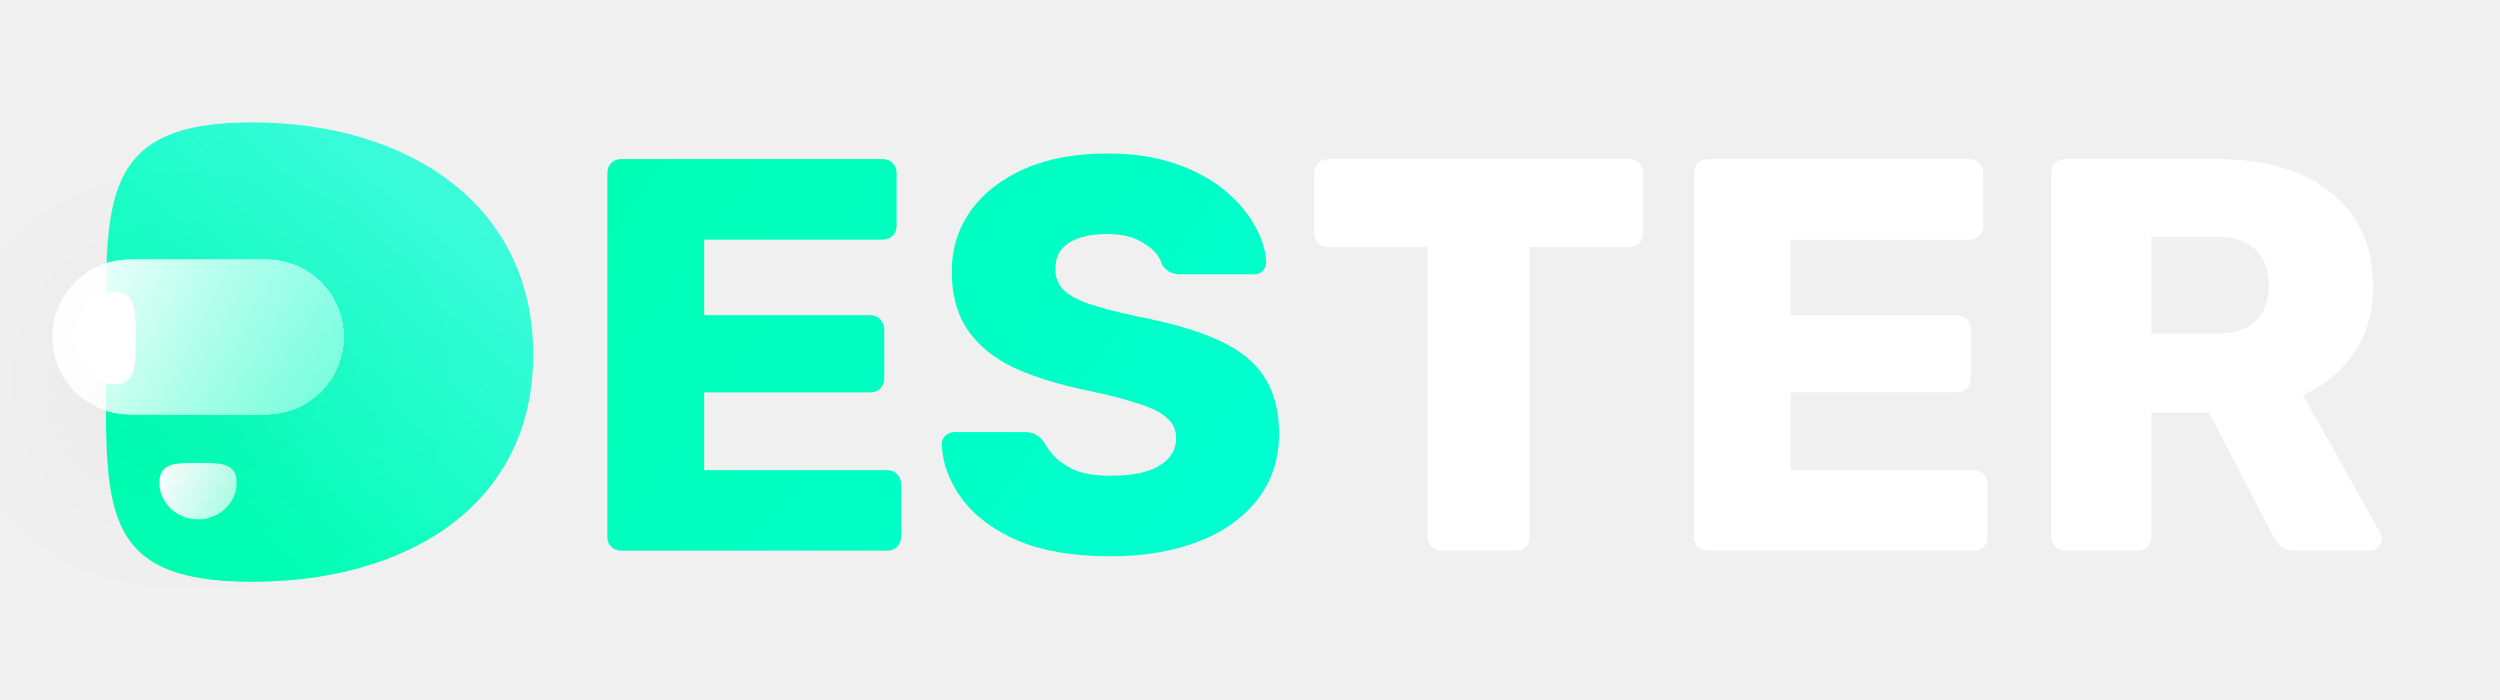
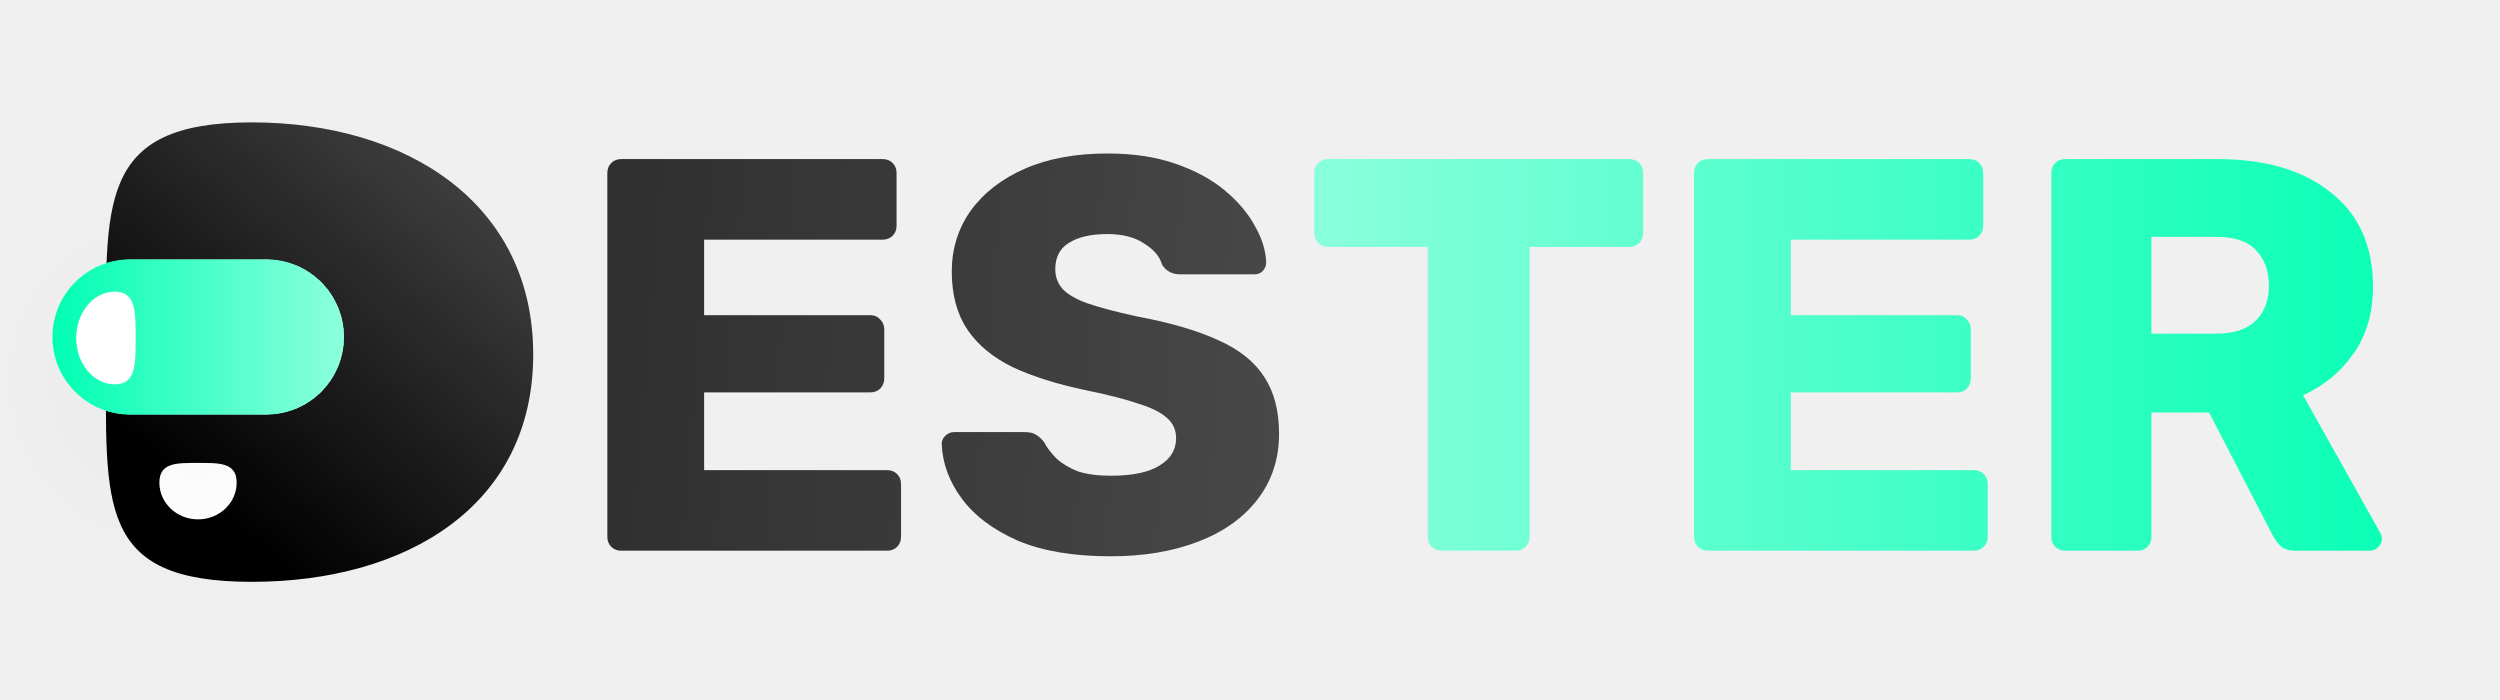
<svg xmlns="http://www.w3.org/2000/svg" width="286" height="80" viewBox="0 0 286 80" fill="none">
-   <g clip-path="url(#clip0_1_4)">
-     <path d="M71.08 63C70.611 63 70.227 62.851 69.928 62.552C69.629 62.253 69.48 61.869 69.48 61.4V19.8C69.48 19.331 69.629 18.947 69.928 18.648C70.227 18.349 70.611 18.2 71.08 18.2H100.968C101.437 18.2 101.821 18.349 102.12 18.648C102.419 18.947 102.568 19.331 102.568 19.8V25.816C102.568 26.285 102.419 26.669 102.12 26.968C101.821 27.267 101.437 27.416 100.968 27.416H80.552V36.056H99.56C100.029 36.056 100.413 36.227 100.712 36.568C101.011 36.867 101.16 37.251 101.16 37.72V43.288C101.16 43.715 101.011 44.099 100.712 44.44C100.413 44.739 100.029 44.888 99.56 44.888H80.552V53.784H101.48C101.949 53.784 102.333 53.933 102.632 54.232C102.931 54.531 103.08 54.915 103.08 55.384V61.4C103.08 61.869 102.931 62.253 102.632 62.552C102.333 62.851 101.949 63 101.48 63H71.08ZM127.059 63.64C122.792 63.64 119.251 63.043 116.435 61.848C113.619 60.611 111.486 59.011 110.035 57.048C108.584 55.085 107.816 52.995 107.731 50.776C107.731 50.435 107.859 50.136 108.115 49.88C108.414 49.581 108.755 49.432 109.139 49.432H117.203C117.8 49.432 118.248 49.539 118.547 49.752C118.888 49.965 119.187 50.243 119.443 50.584C119.784 51.224 120.254 51.843 120.851 52.44C121.491 53.037 122.302 53.528 123.283 53.912C124.307 54.253 125.566 54.424 127.059 54.424C129.534 54.424 131.39 54.04 132.627 53.272C133.907 52.504 134.547 51.459 134.547 50.136C134.547 49.197 134.206 48.429 133.523 47.832C132.84 47.192 131.731 46.637 130.195 46.168C128.702 45.656 126.696 45.144 124.179 44.632C120.936 43.949 118.163 43.075 115.859 42.008C113.598 40.899 111.87 39.469 110.675 37.72C109.48 35.928 108.883 33.709 108.883 31.064C108.883 28.461 109.608 26.136 111.059 24.088C112.552 22.04 114.622 20.44 117.267 19.288C119.912 18.136 123.048 17.56 126.675 17.56C129.619 17.56 132.2 17.944 134.419 18.712C136.68 19.48 138.579 20.504 140.115 21.784C141.651 23.064 142.803 24.429 143.571 25.88C144.382 27.288 144.808 28.675 144.851 30.04C144.851 30.381 144.723 30.701 144.467 31C144.211 31.256 143.891 31.384 143.507 31.384H135.059C134.59 31.384 134.184 31.299 133.843 31.128C133.502 30.957 133.203 30.68 132.947 30.296C132.691 29.357 132.008 28.547 130.899 27.864C129.832 27.139 128.424 26.776 126.675 26.776C124.798 26.776 123.326 27.117 122.259 27.8C121.235 28.44 120.723 29.443 120.723 30.808C120.723 31.661 121 32.408 121.555 33.048C122.152 33.688 123.112 34.243 124.435 34.712C125.8 35.181 127.656 35.672 130.003 36.184C133.886 36.909 137.022 37.827 139.411 38.936C141.8 40.003 143.55 41.411 144.659 43.16C145.768 44.867 146.323 47.021 146.323 49.624C146.323 52.525 145.491 55.043 143.827 57.176C142.206 59.267 139.944 60.867 137.043 61.976C134.142 63.085 130.814 63.64 127.059 63.64Z" fill="url(#paint0_linear_1_4)" />
-     <path d="M61 40.554C61 57.807 46.582 66.561 28.797 66.561C11.012 66.561 12.13 57.807 12.13 40.554C12.13 23.301 11.012 14 28.797 14C46.582 14 61 23.301 61 40.554Z" fill="url(#paint1_linear_1_4)" />
-     <path d="M22.653 52.96C25.094 52.96 27.073 52.902 27.073 55.219C27.073 57.536 25.094 59.415 22.653 59.415C20.211 59.415 18.232 57.536 18.232 55.219C18.232 52.902 20.211 52.96 22.653 52.96Z" fill="url(#paint2_linear_1_4)" />
-     <g filter="url(#filter0_d_1_4)">
-       <rect x="6" y="29.676" width="33.352" height="17.751" rx="8.875" fill="url(#paint3_linear_1_4)" shape-rendering="crispEdges" />
+   <g clip-path="url(#clip0_106_2)">
+     <path d="M71.08 63C70.611 63 70.227 62.851 69.928 62.552C69.629 62.253 69.48 61.869 69.48 61.4V19.8C69.48 19.331 69.629 18.947 69.928 18.648C70.227 18.349 70.611 18.2 71.08 18.2H100.968C101.437 18.2 101.821 18.349 102.12 18.648C102.419 18.947 102.568 19.331 102.568 19.8V25.816C102.568 26.285 102.419 26.669 102.12 26.968C101.821 27.267 101.437 27.416 100.968 27.416H80.552V36.056H99.56C100.029 36.056 100.413 36.227 100.712 36.568C101.011 36.867 101.16 37.251 101.16 37.72V43.288C101.16 43.715 101.011 44.099 100.712 44.44C100.413 44.739 100.029 44.888 99.56 44.888H80.552V53.784H101.48C101.949 53.784 102.333 53.933 102.632 54.232C102.931 54.531 103.08 54.915 103.08 55.384V61.4C103.08 61.869 102.931 62.253 102.632 62.552C102.333 62.851 101.949 63 101.48 63H71.08ZM127.059 63.64C122.792 63.64 119.251 63.043 116.435 61.848C113.619 60.611 111.486 59.011 110.035 57.048C108.584 55.085 107.816 52.995 107.731 50.776C107.731 50.435 107.859 50.136 108.115 49.88C108.414 49.581 108.755 49.432 109.139 49.432H117.203C117.8 49.432 118.248 49.539 118.547 49.752C118.888 49.965 119.187 50.243 119.443 50.584C119.784 51.224 120.254 51.843 120.851 52.44C121.491 53.037 122.302 53.528 123.283 53.912C124.307 54.253 125.566 54.424 127.059 54.424C129.534 54.424 131.39 54.04 132.627 53.272C133.907 52.504 134.547 51.459 134.547 50.136C134.547 49.197 134.206 48.429 133.523 47.832C132.84 47.192 131.731 46.637 130.195 46.168C128.702 45.656 126.696 45.144 124.179 44.632C120.936 43.949 118.163 43.075 115.859 42.008C113.598 40.899 111.87 39.469 110.675 37.72C109.48 35.928 108.883 33.709 108.883 31.064C108.883 28.461 109.608 26.136 111.059 24.088C112.552 22.04 114.622 20.44 117.267 19.288C119.912 18.136 123.048 17.56 126.675 17.56C129.619 17.56 132.2 17.944 134.419 18.712C136.68 19.48 138.579 20.504 140.115 21.784C141.651 23.064 142.803 24.429 143.571 25.88C144.382 27.288 144.808 28.675 144.851 30.04C144.851 30.381 144.723 30.701 144.467 31C144.211 31.256 143.891 31.384 143.507 31.384H135.059C134.59 31.384 134.184 31.299 133.843 31.128C133.502 30.957 133.203 30.68 132.947 30.296C132.691 29.357 132.008 28.547 130.899 27.864C129.832 27.139 128.424 26.776 126.675 26.776C124.798 26.776 123.326 27.117 122.259 27.8C121.235 28.44 120.723 29.443 120.723 30.808C120.723 31.661 121 32.408 121.555 33.048C122.152 33.688 123.112 34.243 124.435 34.712C125.8 35.181 127.656 35.672 130.003 36.184C133.886 36.909 137.022 37.827 139.411 38.936C141.8 40.003 143.55 41.411 144.659 43.16C145.768 44.867 146.323 47.021 146.323 49.624C146.323 52.525 145.491 55.043 143.827 57.176C142.206 59.267 139.944 60.867 137.043 61.976C134.142 63.085 130.814 63.64 127.059 63.64Z" fill="url(#paint0_linear_106_2)" />
+     <path d="M61 40.554C61 57.807 46.582 66.561 28.797 66.561C11.012 66.561 12.13 57.807 12.13 40.554C12.13 23.301 11.012 14 28.797 14C46.582 14 61 23.301 61 40.554Z" fill="url(#paint1_linear_106_2)" />
+     <path d="M22.653 52.96C25.094 52.96 27.073 52.902 27.073 55.219C27.073 57.536 25.094 59.415 22.653 59.415C20.211 59.415 18.232 57.536 18.232 55.219C18.232 52.902 20.211 52.96 22.653 52.96Z" fill="white" />
+     <g filter="url(#filter0_d_106_2)">
+       <rect x="6" y="29.676" width="33.352" height="17.751" rx="8.875" fill="url(#paint2_linear_106_2)" shape-rendering="crispEdges" />
    </g>
-     <rect x="6" y="29.676" width="33.352" height="17.751" rx="8.875" fill="url(#paint4_linear_1_4)" />
+     <rect x="6" y="29.676" width="33.352" height="17.751" rx="8.875" fill="url(#paint3_linear_106_2)" />
    <path d="M15.514 38.667C15.514 41.595 15.575 43.969 13.135 43.969C10.696 43.969 8.718 41.595 8.718 38.667C8.718 35.739 10.696 33.365 13.135 33.365C15.575 33.365 15.514 35.739 15.514 38.667Z" fill="white" />
-     <path d="M164.936 63C164.467 63 164.083 62.851 163.784 62.552C163.485 62.253 163.336 61.869 163.336 61.4V28.248H151.944C151.475 28.248 151.091 28.099 150.792 27.8C150.493 27.459 150.344 27.075 150.344 26.648V19.8C150.344 19.331 150.493 18.947 150.792 18.648C151.091 18.349 151.475 18.2 151.944 18.2H186.376C186.845 18.2 187.229 18.349 187.528 18.648C187.827 18.947 187.976 19.331 187.976 19.8V26.648C187.976 27.075 187.827 27.459 187.528 27.8C187.229 28.099 186.845 28.248 186.376 28.248H174.984V61.4C174.984 61.869 174.835 62.253 174.536 62.552C174.237 62.851 173.853 63 173.384 63H164.936ZM195.393 63C194.923 63 194.539 62.851 194.241 62.552C193.942 62.253 193.793 61.869 193.793 61.4V19.8C193.793 19.331 193.942 18.947 194.241 18.648C194.539 18.349 194.923 18.2 195.393 18.2H225.281C225.75 18.2 226.134 18.349 226.433 18.648C226.731 18.947 226.881 19.331 226.881 19.8V25.816C226.881 26.285 226.731 26.669 226.433 26.968C226.134 27.267 225.75 27.416 225.281 27.416H204.865V36.056H223.873C224.342 36.056 224.726 36.227 225.025 36.568C225.323 36.867 225.472 37.251 225.472 37.72V43.288C225.472 43.715 225.323 44.099 225.025 44.44C224.726 44.739 224.342 44.888 223.873 44.888H204.865V53.784H225.793C226.262 53.784 226.646 53.933 226.944 54.232C227.243 54.531 227.393 54.915 227.393 55.384V61.4C227.393 61.869 227.243 62.253 226.944 62.552C226.646 62.851 226.262 63 225.793 63H195.393ZM236.268 63C235.798 63 235.414 62.851 235.116 62.552C234.817 62.253 234.668 61.869 234.668 61.4V19.8C234.668 19.331 234.817 18.947 235.116 18.648C235.414 18.349 235.798 18.2 236.268 18.2H253.676C259.18 18.2 263.51 19.48 266.668 22.04C269.868 24.557 271.468 28.141 271.468 32.792C271.468 35.821 270.721 38.381 269.228 40.472C267.777 42.563 265.857 44.141 263.468 45.208L272.3 60.952C272.428 61.208 272.492 61.443 272.492 61.656C272.492 61.997 272.342 62.317 272.044 62.616C271.788 62.872 271.468 63 271.084 63H262.636C261.825 63 261.228 62.808 260.844 62.424C260.46 61.997 260.182 61.613 260.012 61.272L252.716 47.192H246.124V61.4C246.124 61.869 245.974 62.253 245.676 62.552C245.377 62.851 244.993 63 244.524 63H236.268ZM246.124 38.168H253.548C255.553 38.168 257.046 37.677 258.028 36.696C259.052 35.715 259.564 34.371 259.564 32.664C259.564 31 259.073 29.656 258.092 28.632C257.153 27.608 255.638 27.096 253.548 27.096H246.124V38.168Z" fill="white" />
+     <path d="M164.936 63C164.467 63 164.083 62.851 163.784 62.552C163.485 62.253 163.336 61.869 163.336 61.4V28.248H151.944C151.475 28.248 151.091 28.099 150.792 27.8C150.493 27.459 150.344 27.075 150.344 26.648V19.8C150.344 19.331 150.493 18.947 150.792 18.648C151.091 18.349 151.475 18.2 151.944 18.2H186.376C186.845 18.2 187.229 18.349 187.528 18.648C187.827 18.947 187.976 19.331 187.976 19.8V26.648C187.976 27.075 187.827 27.459 187.528 27.8C187.229 28.099 186.845 28.248 186.376 28.248H174.984V61.4C174.984 61.869 174.835 62.253 174.536 62.552C174.237 62.851 173.853 63 173.384 63H164.936ZM195.393 63C194.923 63 194.539 62.851 194.241 62.552C193.942 62.253 193.793 61.869 193.793 61.4V19.8C193.793 19.331 193.942 18.947 194.241 18.648C194.539 18.349 194.923 18.2 195.393 18.2H225.281C225.75 18.2 226.134 18.349 226.433 18.648C226.731 18.947 226.881 19.331 226.881 19.8V25.816C226.881 26.285 226.731 26.669 226.433 26.968C226.134 27.267 225.75 27.416 225.281 27.416H204.865V36.056H223.873C224.342 36.056 224.726 36.227 225.025 36.568C225.323 36.867 225.472 37.251 225.472 37.72V43.288C225.472 43.715 225.323 44.099 225.025 44.44C224.726 44.739 224.342 44.888 223.873 44.888H204.865V53.784H225.793C226.262 53.784 226.646 53.933 226.944 54.232C227.243 54.531 227.393 54.915 227.393 55.384V61.4C227.393 61.869 227.243 62.253 226.944 62.552C226.646 62.851 226.262 63 225.793 63H195.393ZM236.268 63C235.798 63 235.414 62.851 235.116 62.552C234.817 62.253 234.668 61.869 234.668 61.4V19.8C234.668 19.331 234.817 18.947 235.116 18.648C235.414 18.349 235.798 18.2 236.268 18.2H253.676C259.18 18.2 263.51 19.48 266.668 22.04C269.868 24.557 271.468 28.141 271.468 32.792C271.468 35.821 270.721 38.381 269.228 40.472C267.777 42.563 265.857 44.141 263.468 45.208L272.3 60.952C272.428 61.208 272.492 61.443 272.492 61.656C272.492 61.997 272.342 62.317 272.044 62.616C271.788 62.872 271.468 63 271.084 63H262.636C261.825 63 261.228 62.808 260.844 62.424C260.46 61.997 260.182 61.613 260.012 61.272L252.716 47.192H246.124V61.4C246.124 61.869 245.974 62.253 245.676 62.552C245.377 62.851 244.993 63 244.524 63H236.268ZM246.124 38.168H253.548C255.553 38.168 257.046 37.677 258.028 36.696C259.052 35.715 259.564 34.371 259.564 32.664C259.564 31 259.073 29.656 258.092 28.632C257.153 27.608 255.638 27.096 253.548 27.096H246.124V38.168Z" fill="url(#paint4_linear_106_2)" />
  </g>
  <defs>
-     <filter id="filter0_d_1_4" x="-14" y="14.676" width="73.352" height="57.751" filterUnits="userSpaceOnUse" color-interpolation-filters="sRGB">
+     <filter id="filter0_d_106_2" x="-14" y="14.676" width="73.352" height="57.751" filterUnits="userSpaceOnUse" color-interpolation-filters="sRGB">
      <feFlood flood-opacity="0" result="BackgroundImageFix" />
      <feColorMatrix in="SourceAlpha" type="matrix" values="0 0 0 0 0 0 0 0 0 0 0 0 0 0 0 0 0 0 127 0" result="hardAlpha" />
      <feOffset dy="5" />
      <feGaussianBlur stdDeviation="10" />
      <feComposite in2="hardAlpha" operator="out" />
      <feColorMatrix type="matrix" values="0 0 0 0 0 0 0 0 0 0 0 0 0 0 0 0 0 0 0.04 0" />
-       <feBlend mode="normal" in2="BackgroundImageFix" result="effect1_dropShadow_1_4" />
-       <feBlend mode="normal" in="SourceGraphic" in2="effect1_dropShadow_1_4" result="shape" />
+       <feBlend mode="normal" in2="BackgroundImageFix" result="effect1_dropShadow_106_2" />
+       <feBlend mode="normal" in="SourceGraphic" in2="effect1_dropShadow_106_2" result="shape" />
    </filter>
-     <linearGradient id="paint0_linear_1_4" x1="69.096" y1="10.44" x2="177.878" y2="88.739" gradientUnits="userSpaceOnUse">
-       <stop stop-color="#00FFB3" />
-       <stop offset="1" stop-color="#00FFE0" />
+     <linearGradient id="paint0_linear_106_2" x1="65" y1="40" x2="203.109" y2="51.095" gradientUnits="userSpaceOnUse">
+       <stop stop-opacity="0.81" />
+       <stop offset="0.984" stop-opacity="0.63" />
    </linearGradient>
-     <linearGradient id="paint1_linear_1_4" x1="52.904" y1="1.205" x2="12.564" y2="48.112" gradientUnits="userSpaceOnUse">
-       <stop stop-color="#00FFE0" stop-opacity="0.66" />
-       <stop offset="1" stop-color="#00FFB3" />
+     <linearGradient id="paint1_linear_106_2" x1="52.904" y1="1.205" x2="12.564" y2="48.112" gradientUnits="userSpaceOnUse">
+       <stop stop-opacity="0.66" />
+       <stop offset="1" />
    </linearGradient>
-     <linearGradient id="paint2_linear_1_4" x1="18.206" y1="53.992" x2="29.692" y2="59.556" gradientUnits="userSpaceOnUse">
-       <stop stop-color="white" />
-       <stop offset="1" stop-color="#8BFFDC" />
-     </linearGradient>
-     <linearGradient id="paint3_linear_1_4" x1="7.154" y1="29.676" x2="40.083" y2="42.66" gradientUnits="userSpaceOnUse">
+     <linearGradient id="paint2_linear_106_2" x1="7.154" y1="29.676" x2="40.083" y2="42.66" gradientUnits="userSpaceOnUse">
      <stop stop-color="white" stop-opacity="0.29" />
      <stop offset="1" stop-color="white" stop-opacity="0.4" />
    </linearGradient>
-     <linearGradient id="paint4_linear_1_4" x1="7.154" y1="29.676" x2="40.083" y2="42.66" gradientUnits="userSpaceOnUse">
-       <stop stop-color="white" />
-       <stop offset="1" stop-color="white" stop-opacity="0" />
+     <linearGradient id="paint3_linear_106_2" x1="6" y1="39" x2="39" y2="39" gradientUnits="userSpaceOnUse">
+       <stop stop-color="#00FFB3" />
+       <stop offset="1" stop-color="#8BFFDC" />
    </linearGradient>
-     <clipPath id="clip0_1_4">
+     <linearGradient id="paint4_linear_106_2" x1="284" y1="40" x2="149" y2="40" gradientUnits="userSpaceOnUse">
+       <stop stop-color="#00FFB3" />
+       <stop offset="1" stop-color="#8BFFDC" />
+     </linearGradient>
+     <clipPath id="clip0_106_2">
      <rect width="286" height="80" fill="white" />
    </clipPath>
  </defs>
</svg>
